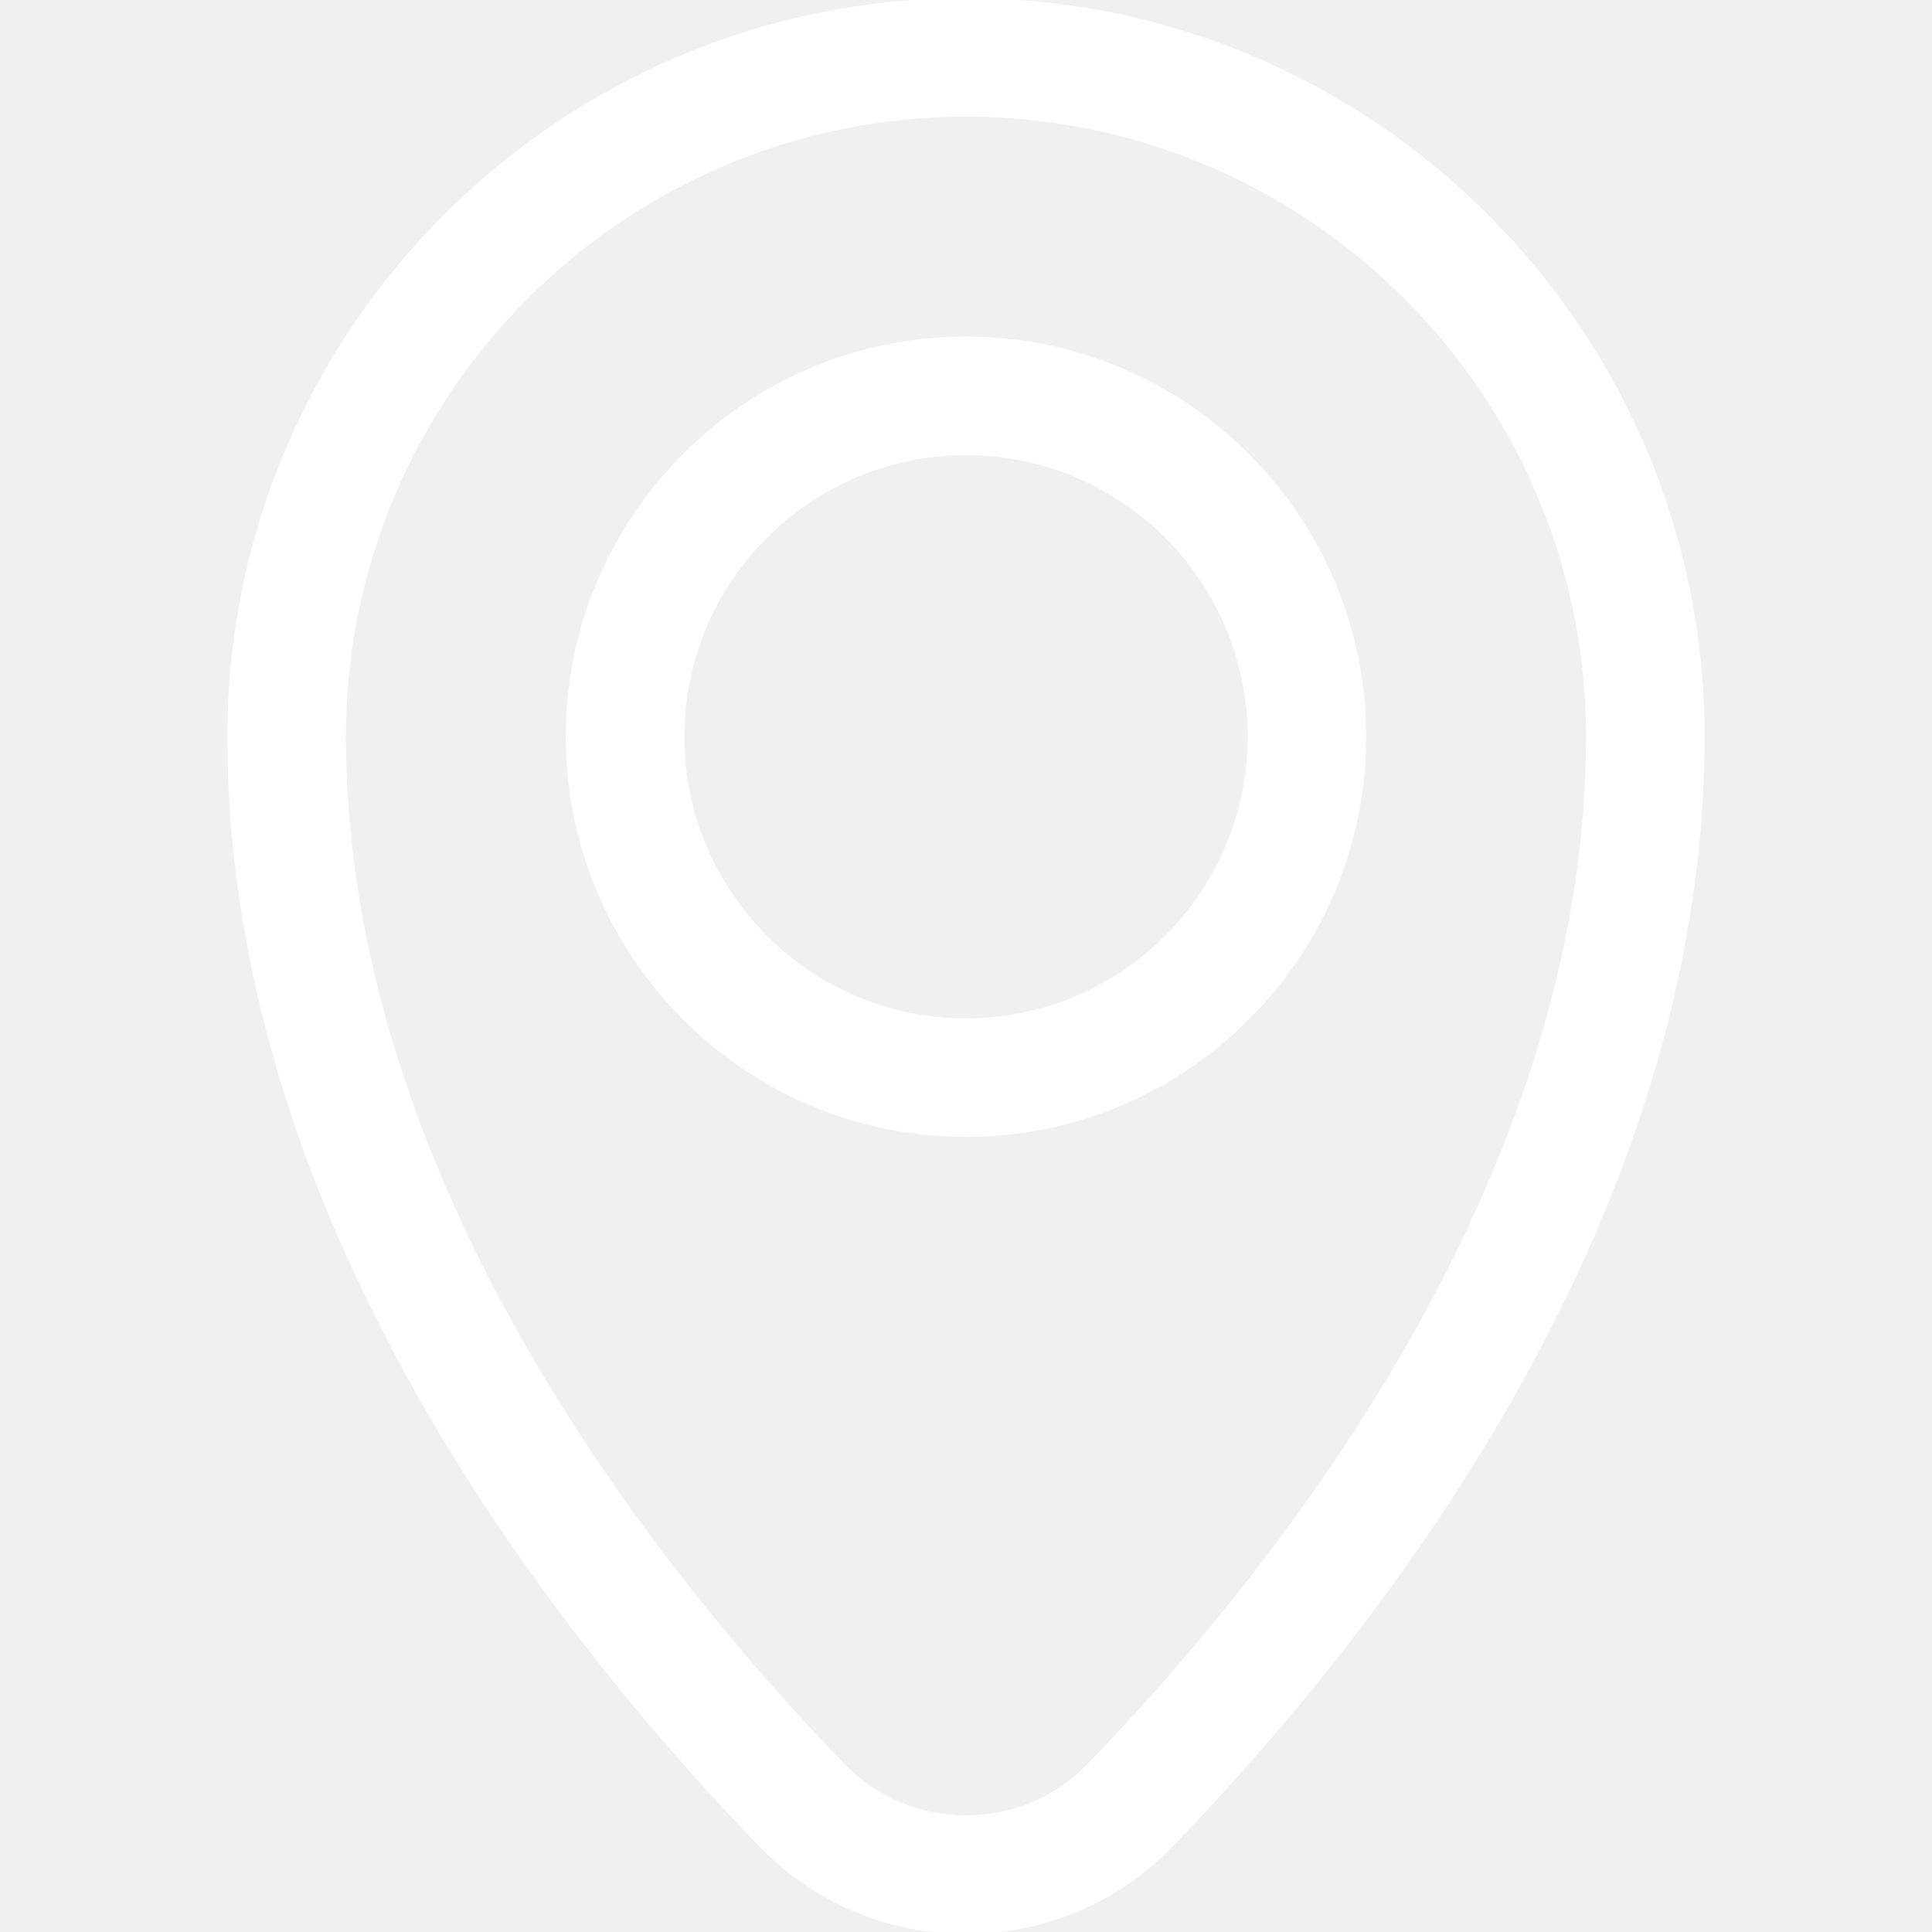
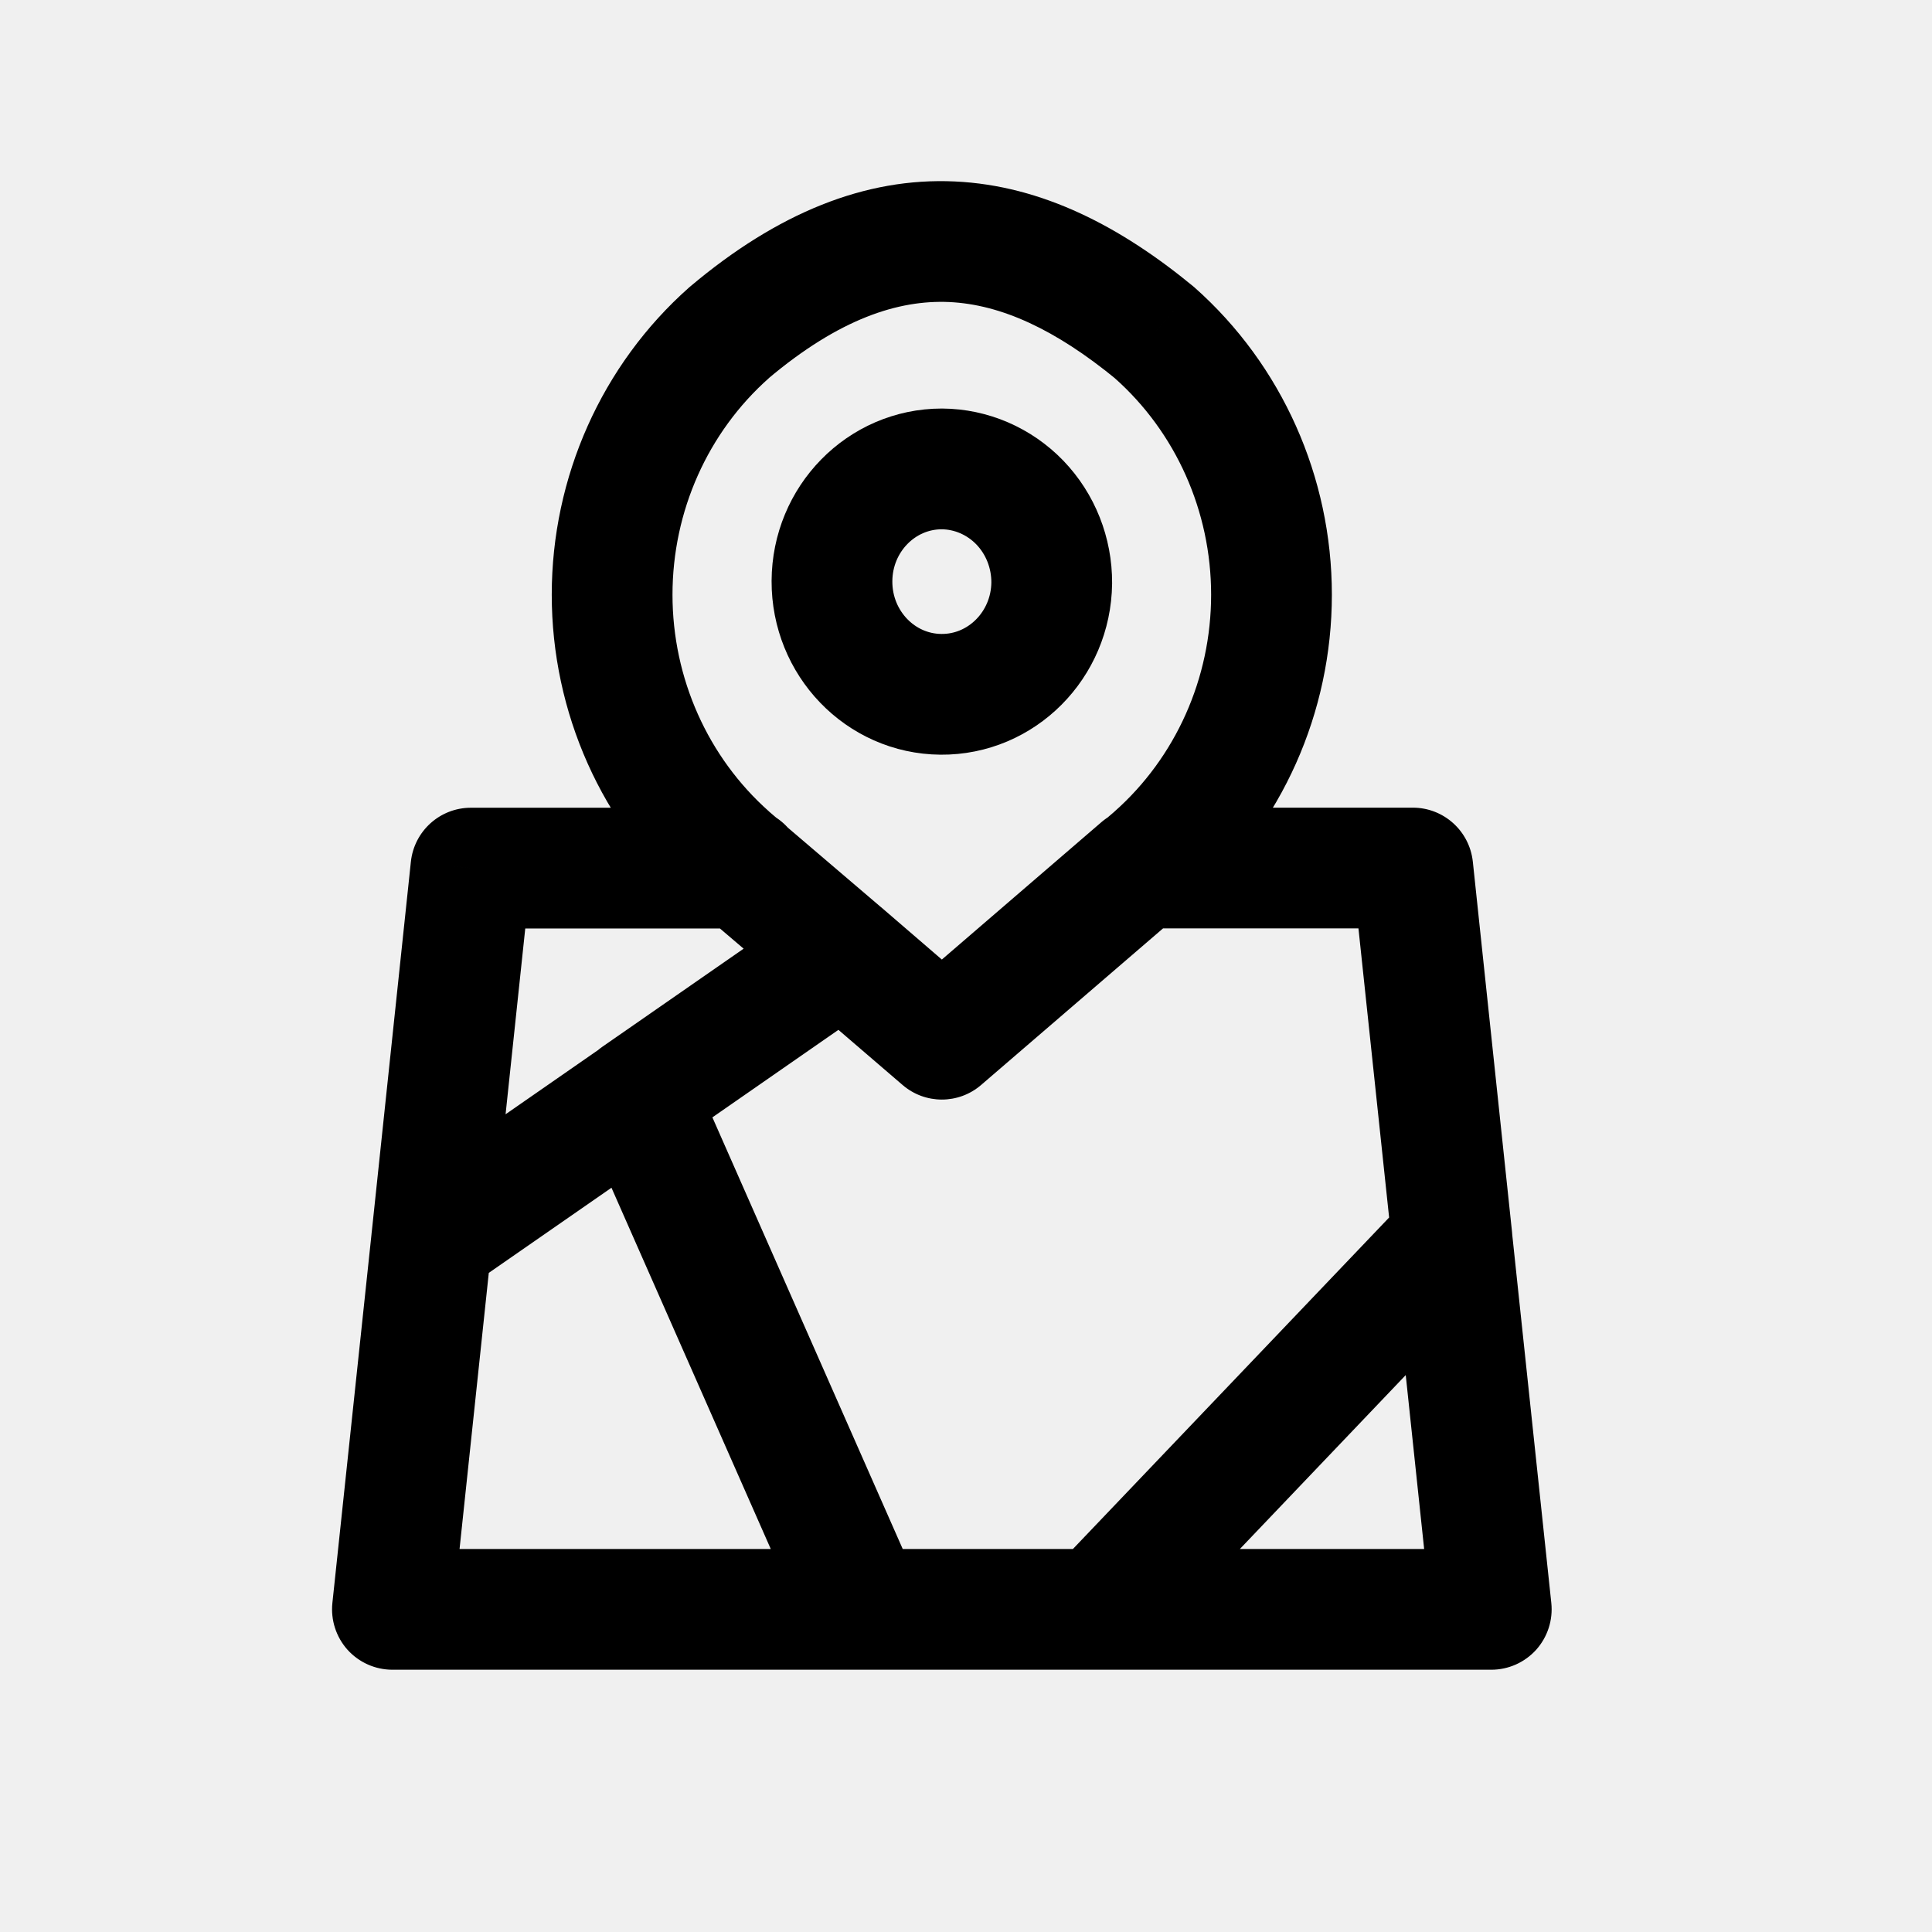
- <svg xmlns="http://www.w3.org/2000/svg" fill="#ffffff" height="64px" width="64px" version="1.1" id="Layer_1" viewBox="0 0 512 512" xml:space="preserve" stroke="#ffffff">
+ <svg xmlns="http://www.w3.org/2000/svg" viewBox="0 0 24 24" fill="none">
  <g id="SVGRepo_bgCarrier" stroke-width="0" />
  <g id="SVGRepo_tracerCarrier" stroke-linecap="round" stroke-linejoin="round" />
  <g id="SVGRepo_iconCarrier">
-     <g>
-       <g>
-         <g>
-           <path d="M256,0C148.341,0,60.754,87.586,60.755,195.245c0,56.66,16.898,115.289,50.225,174.26 c28.99,51.297,65.23,93.243,90.526,119.398C215.912,503.797,235.265,512,256,512c20.735,0,40.088-8.203,54.494-23.098 c25.296-26.156,61.536-68.101,90.526-119.398c33.327-58.971,50.225-117.6,50.225-174.26C451.245,87.586,363.658,0,256,0z M288.632,467.755c-8.624,8.917-20.212,13.828-32.63,13.828c-12.418,0-24.006-4.911-32.631-13.828 c-49.372-51.047-132.198-154.33-132.198-272.51c0-90.886,73.941-164.828,164.828-164.828c90.885,0,164.828,73.941,164.83,164.828 C420.83,313.426,338.003,416.708,288.632,467.755z" />
-           <path d="M256,89.691c-58.203,0-105.554,47.352-105.554,105.555c0,58.202,47.351,105.554,105.554,105.554 s105.554-47.352,105.554-105.555C361.554,137.043,314.203,89.691,256,89.691z M256,270.381c-41.43,0-75.136-33.706-75.136-75.136 c0-41.43,33.706-75.136,75.136-75.136c41.43,0,75.136,33.706,75.136,75.136C331.136,236.675,297.43,270.381,256,270.381z" />
-         </g>
-       </g>
-     </g>
+     <path fill-rule="evenodd" clip-rule="evenodd" d="M13.065 7.242C13.056 8.013 12.441 8.631 11.689 8.625C10.937 8.619 10.332 7.99 10.335 7.219C10.338 6.448 10.948 5.825 11.7 5.825C12.064 5.827 12.413 5.978 12.669 6.243C12.925 6.509 13.067 6.868 13.065 7.242V7.242Z" stroke="#000000" stroke-width="1.5" stroke-linecap="round" stroke-linejoin="round" />
+     <path d="M9.23 11.534C9.645 11.534 9.98 11.198 9.98 10.784C9.98 10.37 9.645 10.034 9.23 10.034V11.534ZM5.85 10.784V10.034C5.466 10.034 5.145 10.323 5.104 10.705L5.85 10.784ZM4.617 15.313C4.573 15.725 4.872 16.094 5.284 16.138C5.696 16.181 6.065 15.883 6.108 15.471L4.617 15.313ZM8.742 11.361C9.056 11.631 9.53 11.595 9.799 11.28C10.069 10.966 10.033 10.493 9.719 10.223L8.742 11.361ZM9.057 10.643L8.56 11.205L8.568 11.212L9.057 10.643ZM9.057 4.133L8.573 3.56C8.569 3.564 8.564 3.567 8.56 3.571L9.057 4.133ZM14.342 4.133L14.839 3.571C14.833 3.565 14.826 3.56 14.819 3.554L14.342 4.133ZM14.342 10.643L14.831 11.212L14.839 11.204L14.342 10.643ZM13.68 10.223C13.366 10.493 13.33 10.966 13.6 11.28C13.87 11.595 14.343 11.631 14.657 11.361L13.68 10.223ZM9.716 10.221C9.401 9.953 8.928 9.99 8.659 10.305C8.39 10.62 8.427 11.094 8.743 11.363L9.716 10.221ZM9.978 12.416C10.293 12.685 10.766 12.648 11.035 12.333C11.304 12.018 11.267 11.544 10.951 11.275L9.978 12.416ZM14.17 10.033C13.755 10.033 13.42 10.369 13.42 10.783C13.42 11.197 13.755 11.533 14.17 11.533V10.033ZM17.55 10.783L18.296 10.704C18.255 10.322 17.934 10.033 17.55 10.033V10.783ZM17.292 15.462C17.335 15.874 17.705 16.172 18.116 16.129C18.528 16.085 18.827 15.716 18.783 15.304L17.292 15.462ZM14.659 11.351C14.973 11.081 15.008 10.608 14.738 10.294C14.468 9.98 13.994 9.944 13.68 10.215L14.659 11.351ZM11.7 12.909L11.211 13.477C11.492 13.72 11.908 13.72 12.189 13.477L11.7 12.909ZM10.954 11.277C10.64 11.007 10.166 11.043 9.896 11.357C9.626 11.671 9.662 12.144 9.975 12.415L10.954 11.277ZM6.108 15.471C6.152 15.059 5.853 14.69 5.442 14.646C5.03 14.602 4.66 14.901 4.617 15.313L6.108 15.471ZM4.875 19.992L4.129 19.913C4.107 20.124 4.175 20.335 4.317 20.494C4.46 20.652 4.662 20.742 4.875 20.742V19.992ZM10.725 20.742C11.139 20.742 11.475 20.406 11.475 19.992C11.475 19.578 11.139 19.242 10.725 19.242V20.742ZM4.935 14.776C4.595 15.012 4.51 15.479 4.746 15.82C4.983 16.16 5.45 16.244 5.79 16.008L4.935 14.776ZM8.342 14.237C8.682 14.001 8.766 13.534 8.53 13.193C8.294 12.853 7.827 12.769 7.486 13.005L8.342 14.237ZM10.892 12.462C11.233 12.226 11.317 11.758 11.081 11.418C10.845 11.078 10.377 10.994 10.037 11.23L10.892 12.462ZM7.486 13.001C7.146 13.237 7.062 13.704 7.298 14.045C7.534 14.385 8.002 14.469 8.342 14.233L7.486 13.001ZM8.6 13.314C8.433 12.935 7.99 12.764 7.611 12.931C7.232 13.098 7.061 13.541 7.228 13.92L8.6 13.314ZM10.039 20.295C10.206 20.674 10.649 20.845 11.028 20.678C11.407 20.511 11.578 20.068 11.411 19.689L10.039 20.295ZM10.725 19.242C10.311 19.242 9.975 19.578 9.975 19.992C9.975 20.406 10.311 20.742 10.725 20.742V19.242ZM13.65 20.742C14.064 20.742 14.4 20.406 14.4 19.992C14.4 19.578 14.064 19.242 13.65 19.242V20.742ZM13.65 19.242C13.236 19.242 12.9 19.578 12.9 19.992C12.9 20.406 13.236 20.742 13.65 20.742V19.242ZM18.525 19.992V20.742C18.738 20.742 18.94 20.652 19.083 20.494C19.225 20.335 19.293 20.124 19.271 19.913L18.525 19.992ZM18.783 15.313C18.74 14.901 18.37 14.602 17.959 14.646C17.547 14.69 17.248 15.059 17.292 15.471L18.783 15.313ZM13.107 19.474C12.821 19.774 12.833 20.249 13.132 20.535C13.432 20.821 13.907 20.809 14.193 20.51L13.107 19.474ZM18.58 15.91C18.866 15.61 18.855 15.135 18.555 14.849C18.255 14.563 17.781 14.575 17.495 14.874L18.58 15.91ZM9.23 10.034H5.85V11.534H9.23V10.034ZM5.104 10.705L4.617 15.313L6.108 15.471L6.596 10.863L5.104 10.705ZM9.719 10.223L9.545 10.074L8.568 11.212L8.742 11.361L9.719 10.223ZM9.554 10.081C8.795 9.409 8.354 8.427 8.354 7.388H6.854C6.854 8.849 7.474 10.243 8.56 11.204L9.554 10.081ZM8.354 7.388C8.354 6.349 8.795 5.367 9.554 4.695L8.56 3.571C7.474 4.533 6.854 5.927 6.854 7.388H8.354ZM9.54 4.706C10.428 3.957 11.162 3.724 11.791 3.752C12.436 3.782 13.112 4.093 13.866 4.712L14.819 3.554C13.933 2.825 12.954 2.304 11.859 2.254C10.749 2.203 9.659 2.644 8.573 3.56L9.54 4.706ZM13.845 4.695C14.604 5.367 15.045 6.349 15.045 7.388H16.545C16.545 5.927 15.925 4.533 14.839 3.571L13.845 4.695ZM15.045 7.388C15.045 8.427 14.604 9.409 13.845 10.081L14.839 11.204C15.925 10.243 16.545 8.849 16.545 7.388H15.045ZM13.854 10.074L13.68 10.223L14.657 11.361L14.831 11.212L13.854 10.074ZM8.743 11.363L9.978 12.416L10.951 11.275L9.716 10.221L8.743 11.363ZM14.17 11.533H17.55V10.033H14.17V11.533ZM16.804 10.862L17.292 15.462L18.783 15.304L18.296 10.704L16.804 10.862ZM13.68 10.215L11.211 12.341L12.189 13.477L14.659 11.351L13.68 10.215ZM12.189 12.341L10.954 11.277L9.975 12.415L11.211 13.477L12.189 12.341ZM4.617 15.313L4.129 19.913L5.621 20.071L6.108 15.471L4.617 15.313ZM4.875 20.742H10.725V19.242H4.875V20.742ZM5.79 16.008L8.342 14.237L7.486 13.005L4.935 14.776L5.79 16.008ZM10.037 11.23L7.486 13.001L8.342 14.233L10.892 12.462L10.037 11.23ZM7.228 13.92L10.039 20.295L11.411 19.689L8.6 13.314L7.228 13.92ZM10.725 20.742H13.65V19.242H10.725V20.742ZM13.65 20.742H18.525V19.242H13.65V20.742ZM19.271 19.913L18.783 15.313L17.292 15.471L17.779 20.071L19.271 19.913ZM14.193 20.51L18.58 15.91L17.495 14.874L13.107 19.474L14.193 20.51Z" fill="#000000" />
  </g>
</svg>
